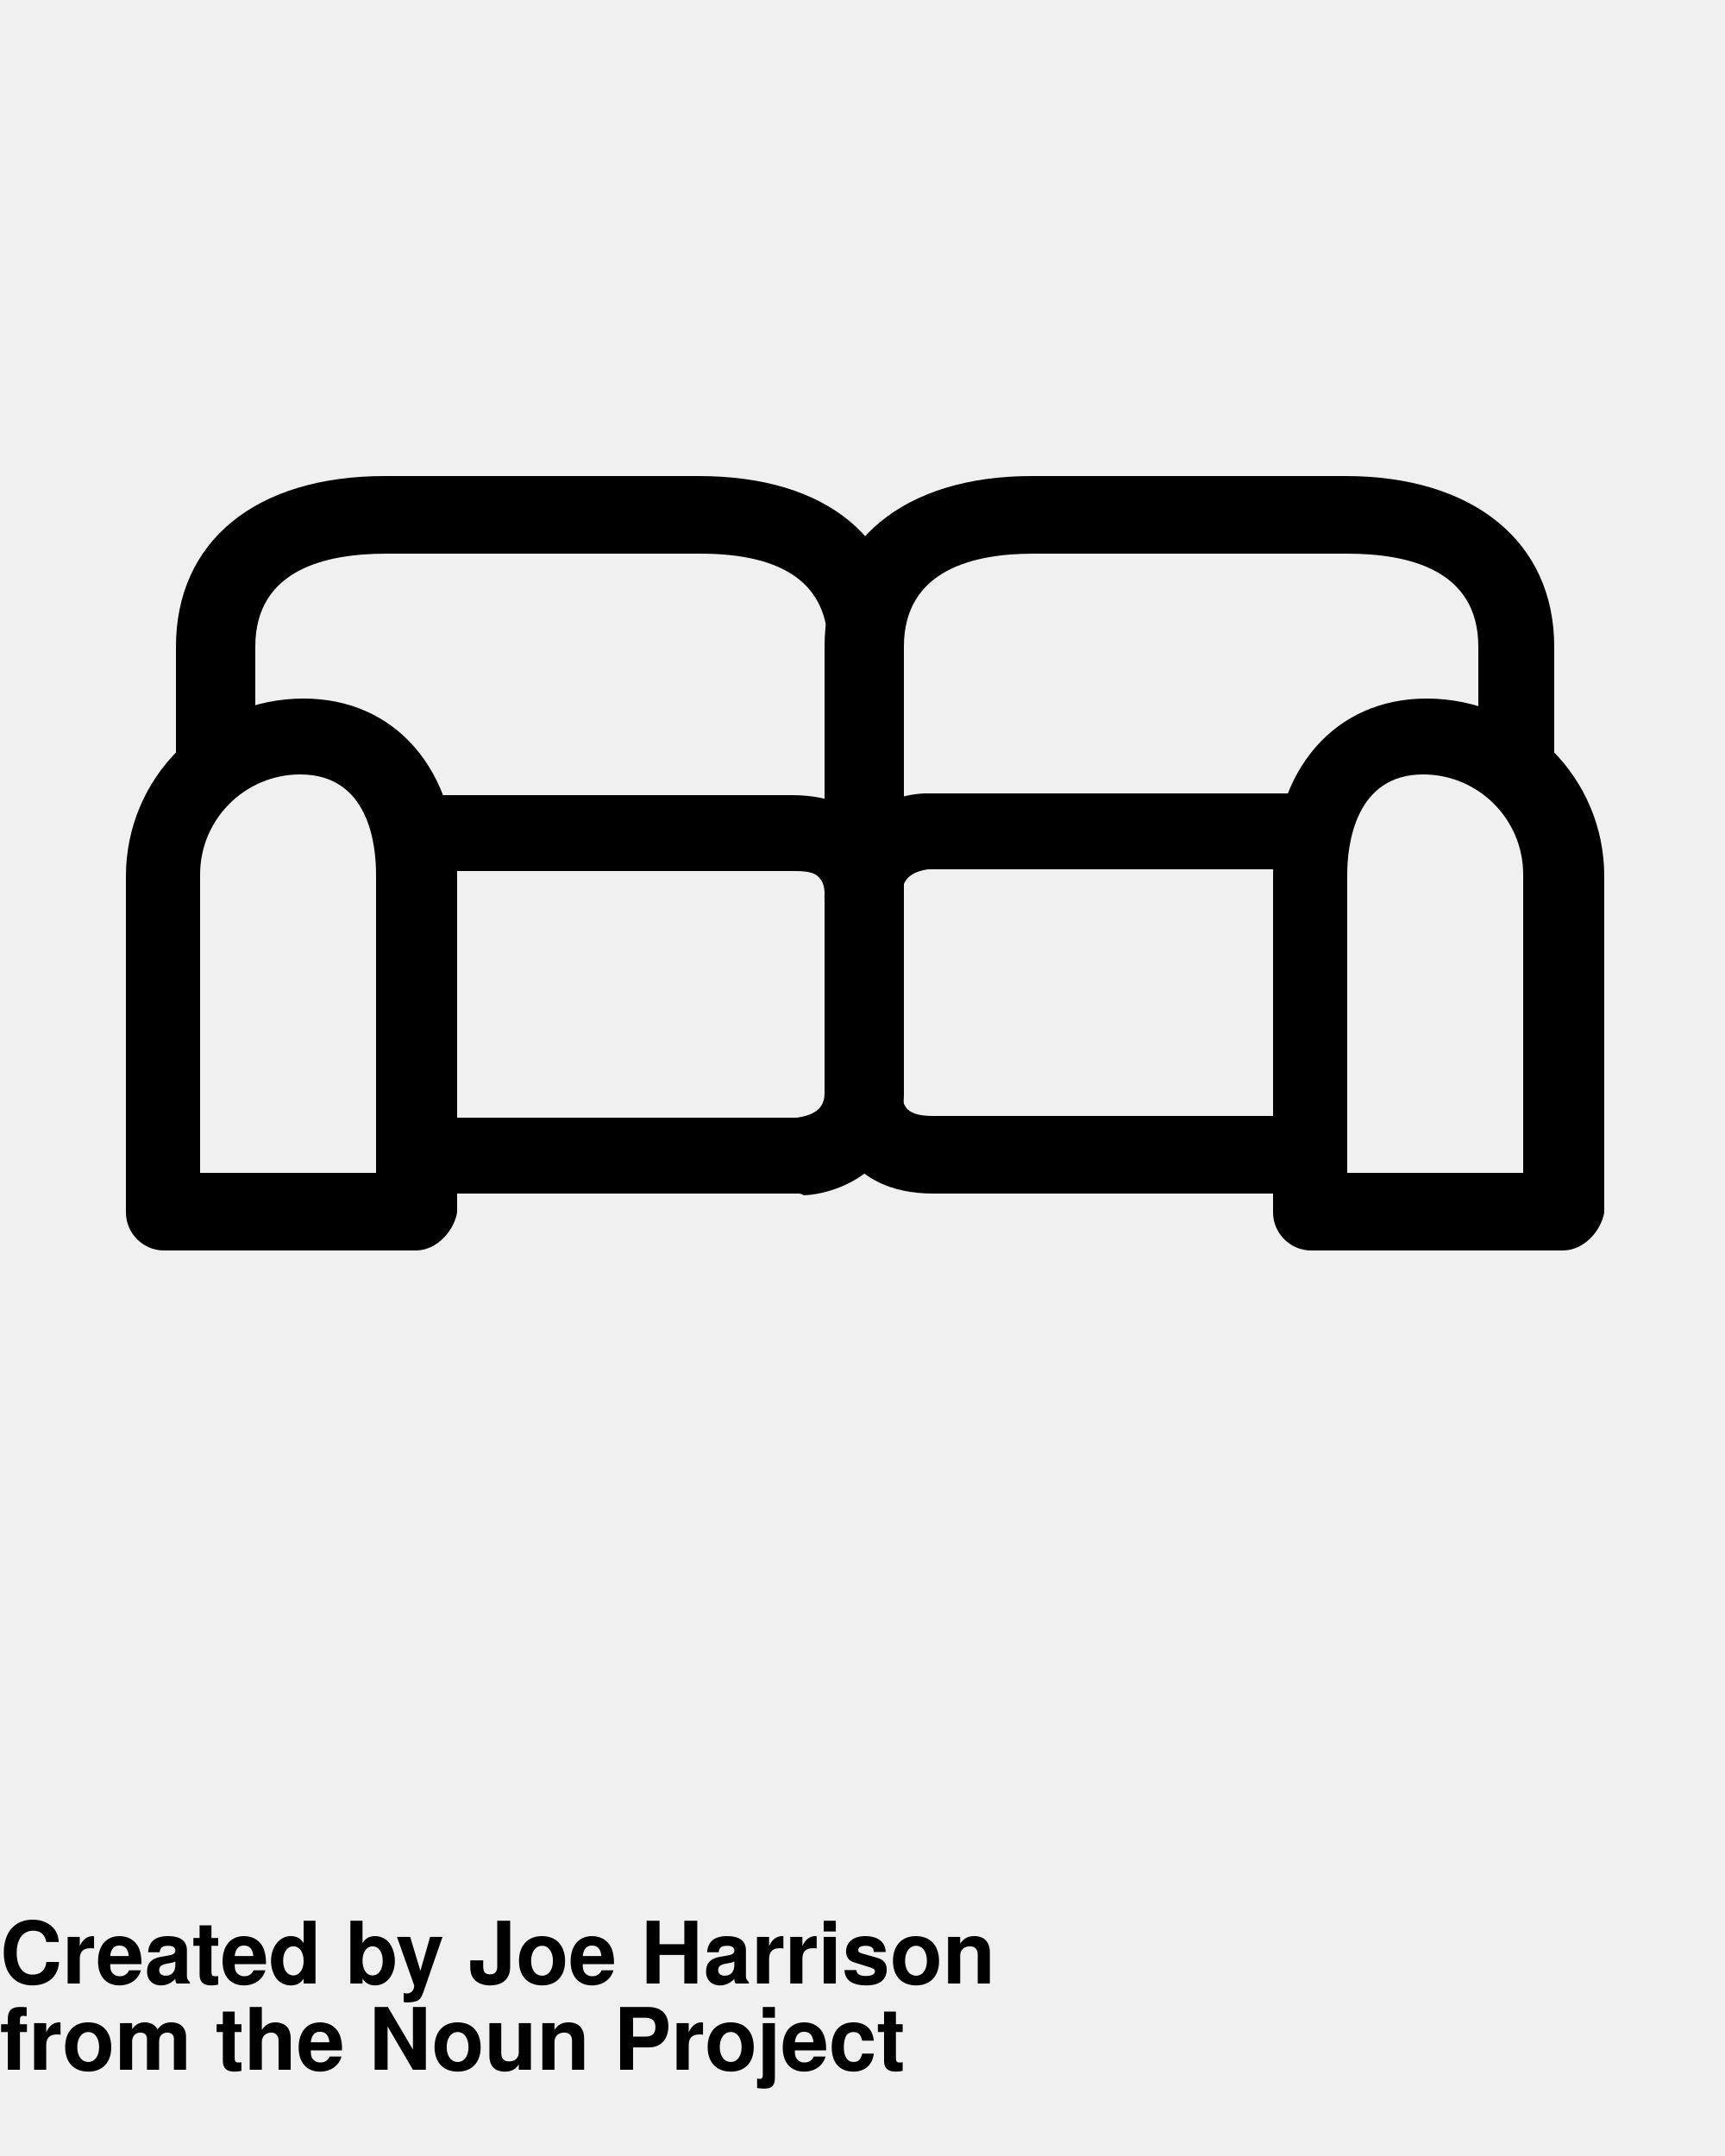
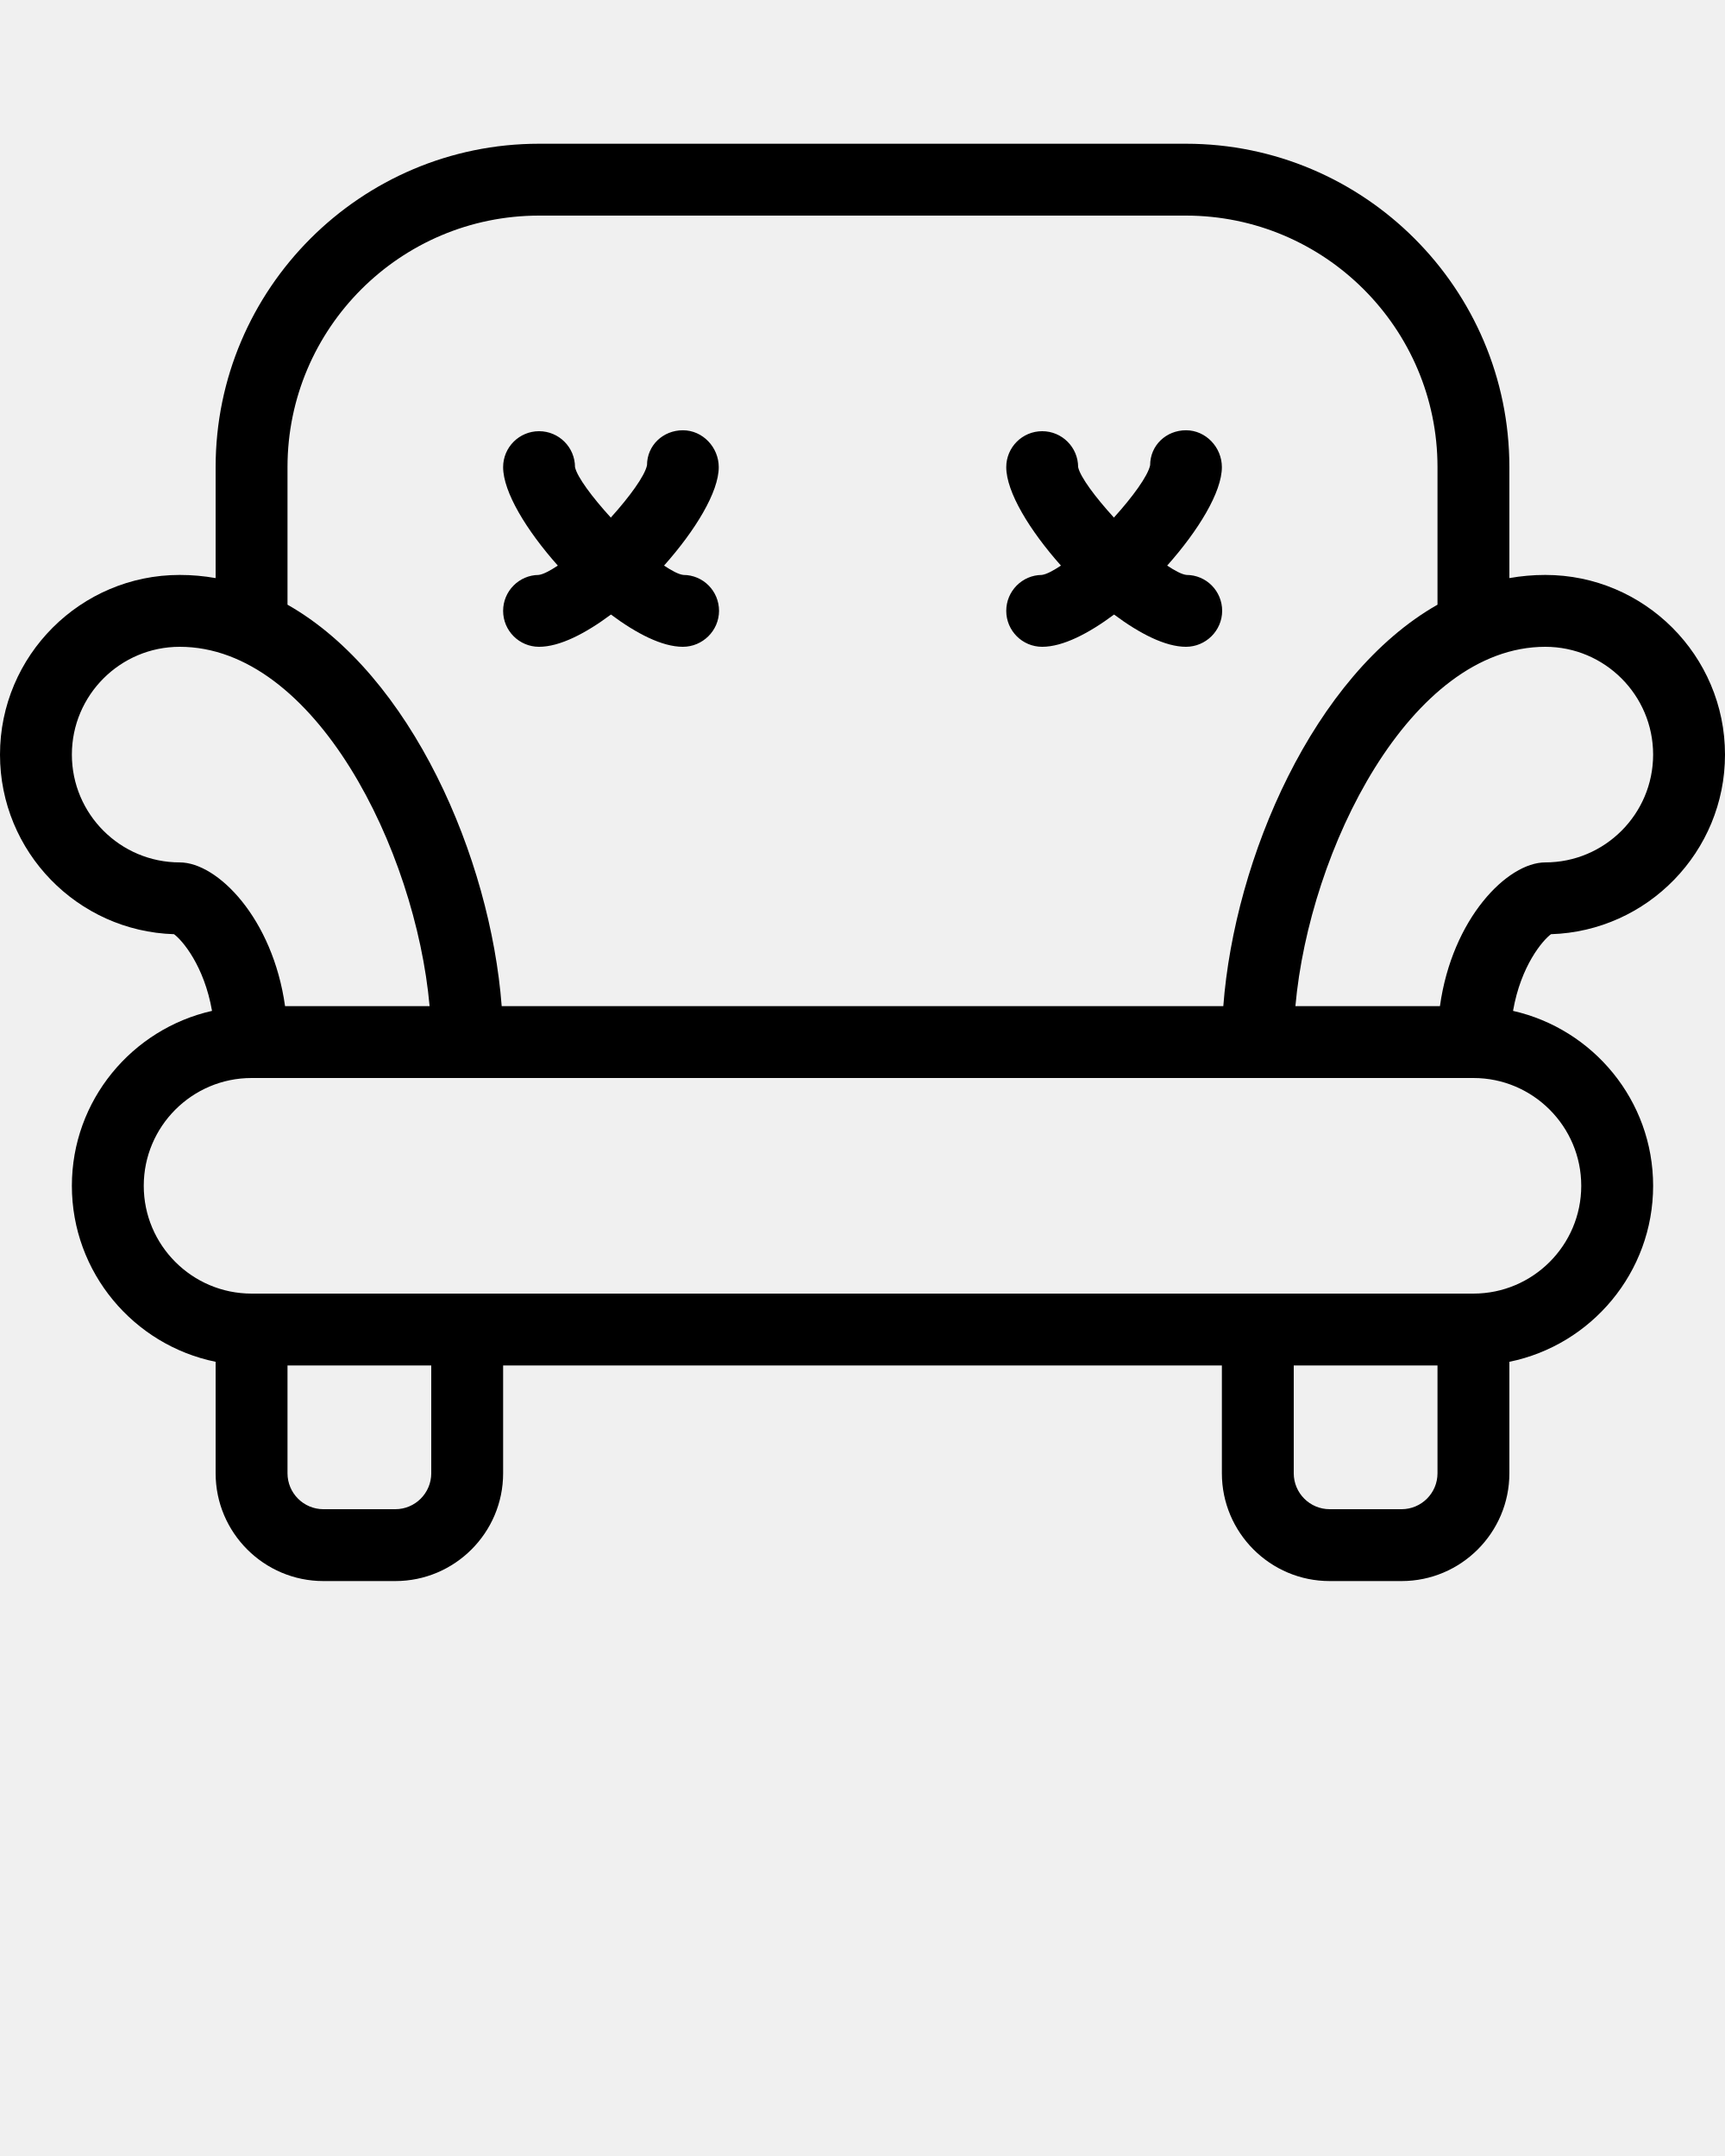
- <svg xmlns="http://www.w3.org/2000/svg" viewBox="-255 347 100 125">
-   <style>.st0{enable-background:new}.st1{fill:#FFF}.st2{stroke:#FFF;stroke-miterlimit:10}.st2,.st3{fill:none}</style>
-   <path d="M-447 347h185v99h-185zM-255 311h100v30h-100z" />
-   <text transform="translate(-189 327.5)" class="st1" font-family="'Helvetica'" font-size="2.4">http://thenounproject.com</text>
-   <text transform="translate(-247.834 322.5)" class="st1" font-family="'Helvetica-Bold'" font-size="6.158">The Noun Project</text>
-   <text transform="translate(-246.714 327.3)" class="st1" font-family="'Helvetica-Bold'" font-size="4">Icon Template</text>
-   <text transform="translate(-433.5 357.5)" class="st1" font-family="'Helvetica-Bold'" font-size="6.158">Reminders</text>
-   <path class="st2" d="M-247 332.5h10M-434 363.5h17" />
-   <path class="st1" d="M-425.8 378.3h8.7v8.6h-8.7z" />
-   <path class="st1" d="M-419.5 389.3h4.7v-4.7h-4.7v4.7zm5.2.4h-5.6v-5.6h5.6v5.6zm-6.9 1.4h8.3v-8.2h-8.3v8.2zm8.7.4h-9.2v-9.1h9.2v9.1z" />
-   <path class="st1" d="M-421.1 391.1l-.2-.1 8.3-8.2.1.1z" />
-   <path class="st3" d="M-434 405h35v32.5h-35z" />
-   <text transform="translate(-434 407.157)" class="st1" font-family="'Helvetica-Bold'" font-size="3">Strokes</text>
-   <text transform="translate(-434 412.157)" class="st1" font-family="'Helvetica'" font-size="2.4">Try to keep strokes at 4px</text>
-   <text transform="translate(-434 417.157)" class="st1" font-family="'Helvetica'" font-size="2.4">Minimum stroke weight is 2px</text>
-   <text transform="translate(-434 421.657)" class="st1" font-family="'Helvetica'" font-size="2.4">For thicker strokes use even</text>
-   <text transform="translate(-434 424.657)" class="st1" font-family="'Helvetica'" font-size="2.4">numbers: 6px, 8px etc.</text>
-   <text transform="translate(-434 429.157)" class="st1" font-family="'Helvetica-Bold'" font-size="2.4">Remember to expand strokes</text>
-   <text transform="translate(-434 432.157)" class="st1" font-family="'Helvetica-Bold'" font-size="2.4">before saving as an SVG</text>
-   <path class="st3" d="M-391.5 405h35v32.5h-35z" />
-   <text transform="translate(-391.5 407.157)" class="st1" font-family="'Helvetica-Bold'" font-size="3">Size</text>
-   <text transform="translate(-391.5 412.157)" class="st1" font-family="'Helvetica'" font-size="2.4">Cannot be wider or taller than</text>
-   <text transform="translate(-391.5 415.657)" class="st1" font-family="'Helvetica'" font-size="2.4">100px (artboard size)</text>
-   <text transform="translate(-391.5 420.657)" class="st1" font-family="'Helvetica'" font-size="2.4">Scale your icon to fill as much of</text>
-   <text transform="translate(-391.5 423.657)" class="st1" font-family="'Helvetica'" font-size="2.4">the artboard as possible</text>
-   <path class="st3" d="M-349 405h35v32.5h-35z" />
-   <text transform="translate(-349 407.157)" class="st1" font-family="'Helvetica-Bold'" font-size="3">Ungroup</text>
-   <text transform="translate(-349 412.157)" class="st1" font-family="'Helvetica'" font-size="2.4">If your design has more than one</text>
-   <text transform="translate(-349 415.157)" class="st1" font-family="'Helvetica'" font-size="2.4">shape, make sure to ungroup</text>
-   <path class="st3" d="M-305 405h35v32.5h-35z" />
-   <text transform="translate(-305 407.157)" class="st1" font-family="'Helvetica-Bold'" font-size="3">Save as</text>
-   <text transform="translate(-305 412.157)" class="st1" font-family="'Helvetica'" font-size="2.4">Save as .SVG and make sure</text>
-   <text transform="translate(-305 415.157)" class="st1" font-family="'Helvetica'" font-size="2.4">“Use Artboards” is checked</text>
-   <text transform="matrix(1.0074 0 0 1 -380.542 377.594)" class="st1" font-family="'Helvetica'" font-size="2.573">100px</text>
-   <text transform="matrix(1.0074 0 0 1 -296 386)" class="st1" font-family="'Helvetica-Bold'" font-size="5.146">.SVG</text>
-   <path class="st1" d="M-381.5 381.8h10.3V392h-10.3zM-381.5 378.8h.5v2.3h-.5zM-371.8 378.8h.5v2.3h-.5z" />
-   <path class="st1" d="M-382 379.3h11.2v.6H-382zM-338.8 380.8h10.3V391h-10.3zM-331.8 375.7h3.3v3.3h-3.3z" />
-   <path class="st2" d="M-433.5 369.5h30v30h-30zM-391.5 369.5h30v30h-30zM-348.5 369.5h30v30h-30zM-304.5 369.5h30v30h-30z" />
+ <svg xmlns="http://www.w3.org/2000/svg" version="1.1" x="0px" y="0px" viewBox="0 0 24 30" style="enable-background:new 0 0 24 24;" xml:space="preserve">
  <g>
-     <path d="M-242.6 392.9c-1.2 0-2.2-1-2.2-2.2v-6.2c0-6.1 4.6-9.9 12.1-9.9h18.2c7.5 0 11.9 3.7 11.9 9.9 0 1.2-1 2.2-2.2 2.2s-2.2-1-2.2-2.2c0-3.6-2.5-5.4-7.4-5.4h-18.2c-3.5 0-7.6.9-7.6 5.4v6.2c-.2 1.2-1.2 2.2-2.4 2.2z" />
-     <path d="M-230.9 419.5h-14.6c-1.2 0-2.2-1-2.2-2.2v-19.5c0-5.7 4.6-10.3 10.3-10.3 5.3 0 8.9 4.1 8.9 10.3v19.5c-.2 1.1-1.2 2.2-2.4 2.2zm-12.4-4.5h10.1v-17.3c0-1.7-.4-5.8-4.4-5.8-3.2 0-5.8 2.6-5.8 5.8V415zM-164.4 419.5H-179c-1.2 0-2.2-1-2.2-2.2v-19.5c0-6.2 3.6-10.3 8.9-10.3 5.7 0 10.3 4.6 10.3 10.3v19.5c-.2 1.1-1.2 2.2-2.4 2.2zm-12.4-4.5h10.1v-17.3c0-3.2-2.6-5.8-5.8-5.8-3.9 0-4.4 4-4.4 5.8V415z" />
-     <path d="M-208.7 416.2H-231c-1.2 0-2.2-1-2.2-2.2s1-2.2 2.2-2.2h22.2c.6-.1 1.6-.3 1.6-1.4v-25.9c0-6.1 4.6-9.9 12-9.9h18.2c7.4 0 12.1 3.8 12.1 9.9v6.2c0 1.2-1 2.2-2.2 2.2s-2.2-1-2.2-2.2v-6.2c0-4.5-4.1-5.4-7.6-5.4h-18.2c-3.4 0-7.5.9-7.5 5.4v25.9c0 4.1-3.5 5.8-5.8 5.9-.2-.1-.2-.1-.3-.1z" />
-     <path d="M-179.1 416.2h-21.8c-2.6 0-4-1-4.8-1.9-1.6-1.7-1.5-4-1.5-4.2.1-1.2 1.2-2.2 2.4-2.1 1.2.1 2.1 1.2 2.1 2.4 0 .1 0 .6.3.9.3.3.8.4 1.5.4h21.8c1.2 0 2.2 1 2.2 2.2s-.9 2.3-2.2 2.3z" />
+     <path d="M21.579,12.999C22.921,12.957,24,11.852,24,10.5C24,9.122,22.878,8,21.5,8c-0.171,0-0.337,0.015-0.5,0.044V6.5   C21,4.019,18.981,2,16.5,2h-9C5.019,2,3,4.019,3,6.5v1.544C2.837,8.015,2.671,8,2.5,8C1.122,8,0,9.122,0,10.5   c0,1.353,1.079,2.457,2.421,2.499c0.115,0.084,0.419,0.438,0.529,1.067C1.836,14.318,1,15.312,1,16.5c0,1.207,0.861,2.217,2,2.449   V20.5C3,21.327,3.673,22,4.5,22h1C6.327,22,7,21.327,7,20.5V19h10v1.5c0,0.827,0.673,1.5,1.5,1.5h1c0.827,0,1.5-0.673,1.5-1.5   v-1.551c1.139-0.232,2-1.243,2-2.449c0-1.188-0.836-2.182-1.949-2.434C21.16,13.437,21.464,13.084,21.579,12.999z M23,10.5   c0,0.827-0.673,1.5-1.5,1.5c-0.528,0-1.296,0.78-1.466,2h-2.011c0.194-2.176,1.595-5,3.477-5C22.327,9,23,9.673,23,10.5z M4,6.5   C4,4.57,5.57,3,7.5,3h9C18.43,3,20,4.57,20,6.5v1.914c-1.725,0.98-2.823,3.526-2.98,5.586H6.98C6.823,11.939,5.725,9.393,4,8.414   V6.5z M2.5,12C1.673,12,1,11.327,1,10.5S1.673,9,2.5,9c1.882,0,3.283,2.824,3.477,5H3.966C3.795,12.78,3.028,12,2.5,12z M6,20.5   C6,20.776,5.776,21,5.5,21h-1C4.224,21,4,20.776,4,20.5V19h2V20.5z M19.5,21h-1c-0.276,0-0.5-0.224-0.5-0.5V19h2v1.5   C20,20.776,19.776,21,19.5,21z M22,16.5c0,0.827-0.673,1.5-1.5,1.5h-17C2.673,18,2,17.327,2,16.5S2.673,15,3.5,15h3h11h3   C21.327,15,22,15.673,22,16.5z" />
+     <path d="M7,8.5C7,8.776,7.224,9,7.5,9c0.288,0,0.646-0.185,1-0.449C8.854,8.815,9.212,9,9.5,9c0.276,0,0.503-0.224,0.504-0.5   c0-0.276-0.221-0.5-0.497-0.5C9.439,7.992,9.343,7.939,9.239,7.87C9.673,7.382,10,6.847,10,6.5c0-0.276-0.223-0.513-0.499-0.513   s-0.499,0.21-0.499,0.486c-0.031,0.15-0.244,0.441-0.504,0.729C8.24,6.919,8.03,6.638,8,6.5C8,6.224,7.776,6,7.5,6S7,6.224,7,6.5   c0,0.347,0.327,0.882,0.761,1.37C7.658,7.938,7.563,7.991,7.495,8C7.221,8.002,7,8.226,7,8.5z" />
+     <path d="M14,8.5C14,8.776,14.224,9,14.5,9c0.288,0,0.646-0.185,1-0.449C15.854,8.815,16.212,9,16.5,9   c0.276,0,0.503-0.224,0.504-0.5c0-0.276-0.221-0.5-0.497-0.5c-0.068-0.008-0.164-0.061-0.268-0.13C16.673,7.382,17,6.847,17,6.5   c0-0.276-0.223-0.513-0.499-0.513c-0.276,0-0.499,0.21-0.499,0.486c-0.031,0.15-0.244,0.441-0.504,0.729   C15.24,6.919,15.03,6.638,15,6.5C15,6.224,14.776,6,14.5,6S14,6.224,14,6.5c0,0.347,0.327,0.882,0.761,1.37   C14.658,7.938,14.563,7.991,14.495,8C14.221,8.002,14,8.226,14,8.5z" />
  </g>
-   <g>
-     <path d="M-205 401.1c-1.2 0-2.2-1-2.2-2.2 0-4.1 3.4-5.8 5.8-5.9H-179c1.2 0 2.2 1 2.2 2.2s-1 2.2-2.2 2.2h-22.2c-.7.1-1.5.4-1.5 1.4 0 1.3-1 2.3-2.3 2.3z" />
-     <path d="M-205 401.1h-.1c-1.2-.1-2.2-1.1-2.1-2.3 0-.1 0-.6-.3-.9-.3-.4-1-.4-1.6-.4h-21.8c-1.2 0-2.2-1-2.2-2.2s1-2.2 2.2-2.2h21.8c2.6 0 4 1 4.8 1.9 1.6 1.7 1.6 3.9 1.5 4.2 0 1-1 1.9-2.2 1.9z" />
-   </g>
-   <text x="-255" y="462" font-size="5" font-weight="bold" font-family="'Helvetica Neue', Helvetica, Arial-Unicode, Arial, Sans-serif">Created by Joe Harrison</text>
-   <text x="-255" y="467" font-size="5" font-weight="bold" font-family="'Helvetica Neue', Helvetica, Arial-Unicode, Arial, Sans-serif">from the Noun Project</text>
+   <text x="0" y="39" fill="#000000" font-size="5px" font-weight="bold" font-family="'Helvetica Neue', Helvetica, Arial-Unicode, Arial, Sans-serif">Created by icon 54</text>
+   <text x="0" y="44" fill="#000000" font-size="5px" font-weight="bold" font-family="'Helvetica Neue', Helvetica, Arial-Unicode, Arial, Sans-serif">from the Noun Project</text>
</svg>
